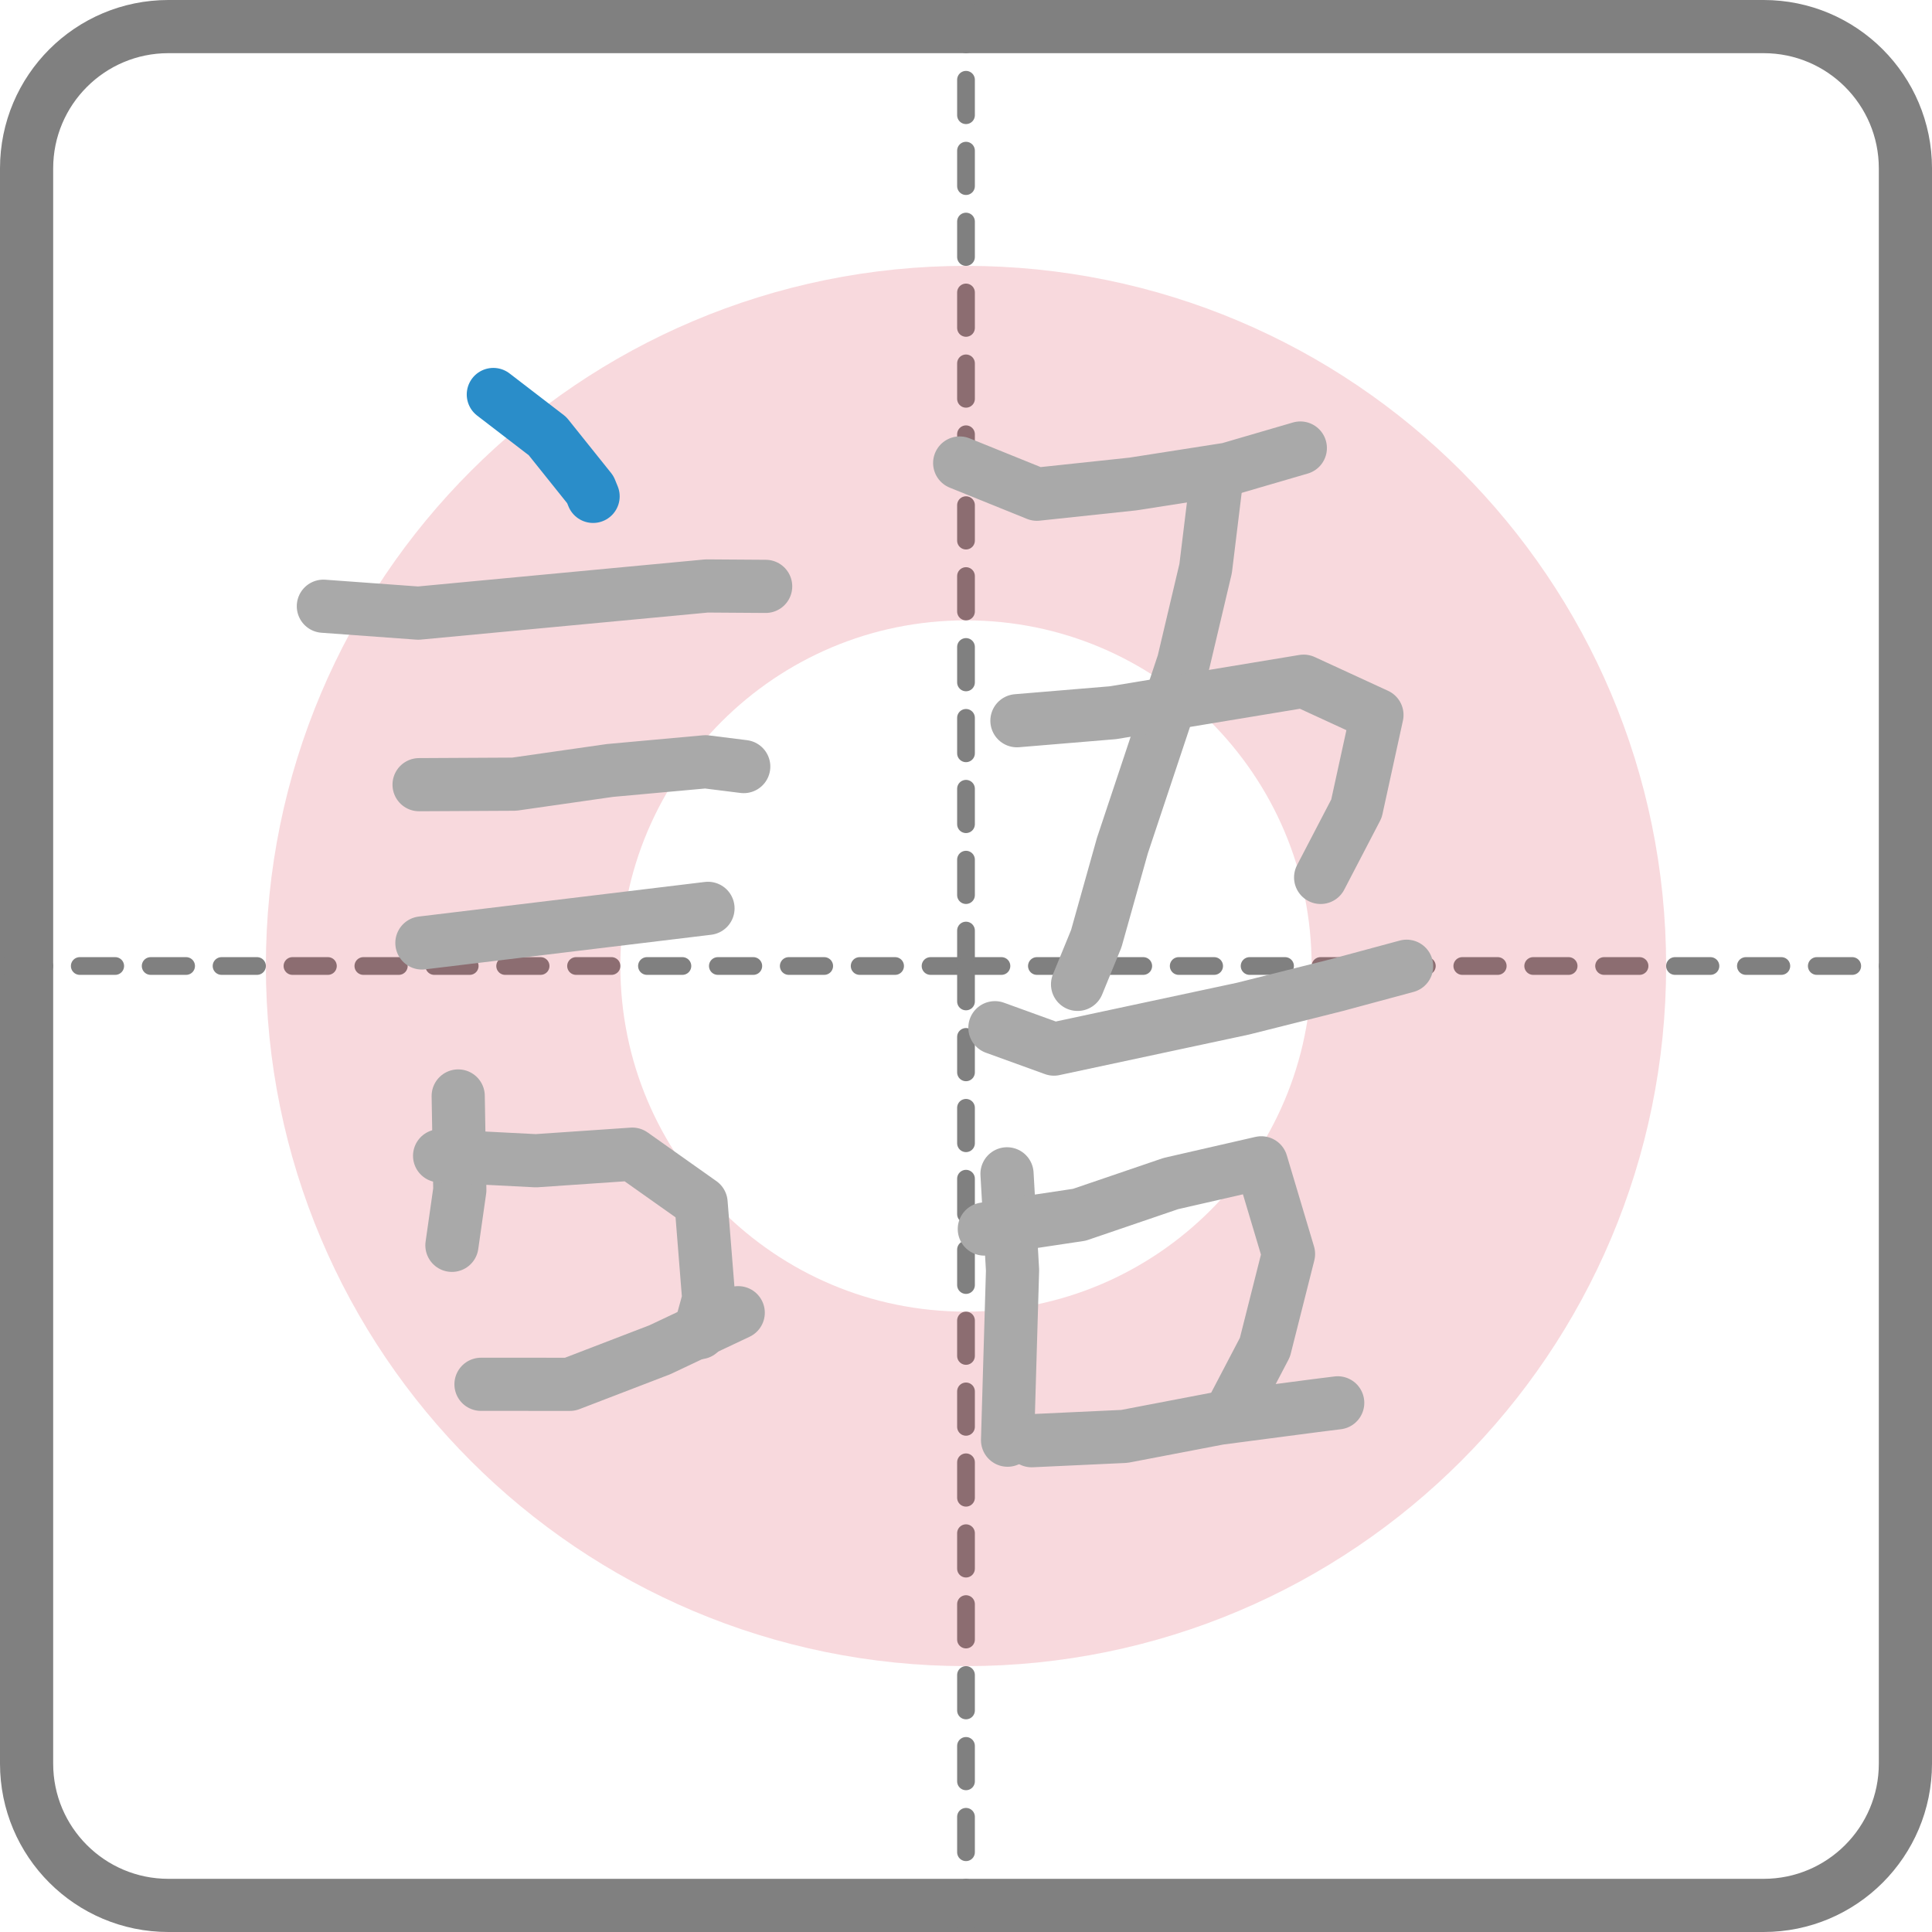
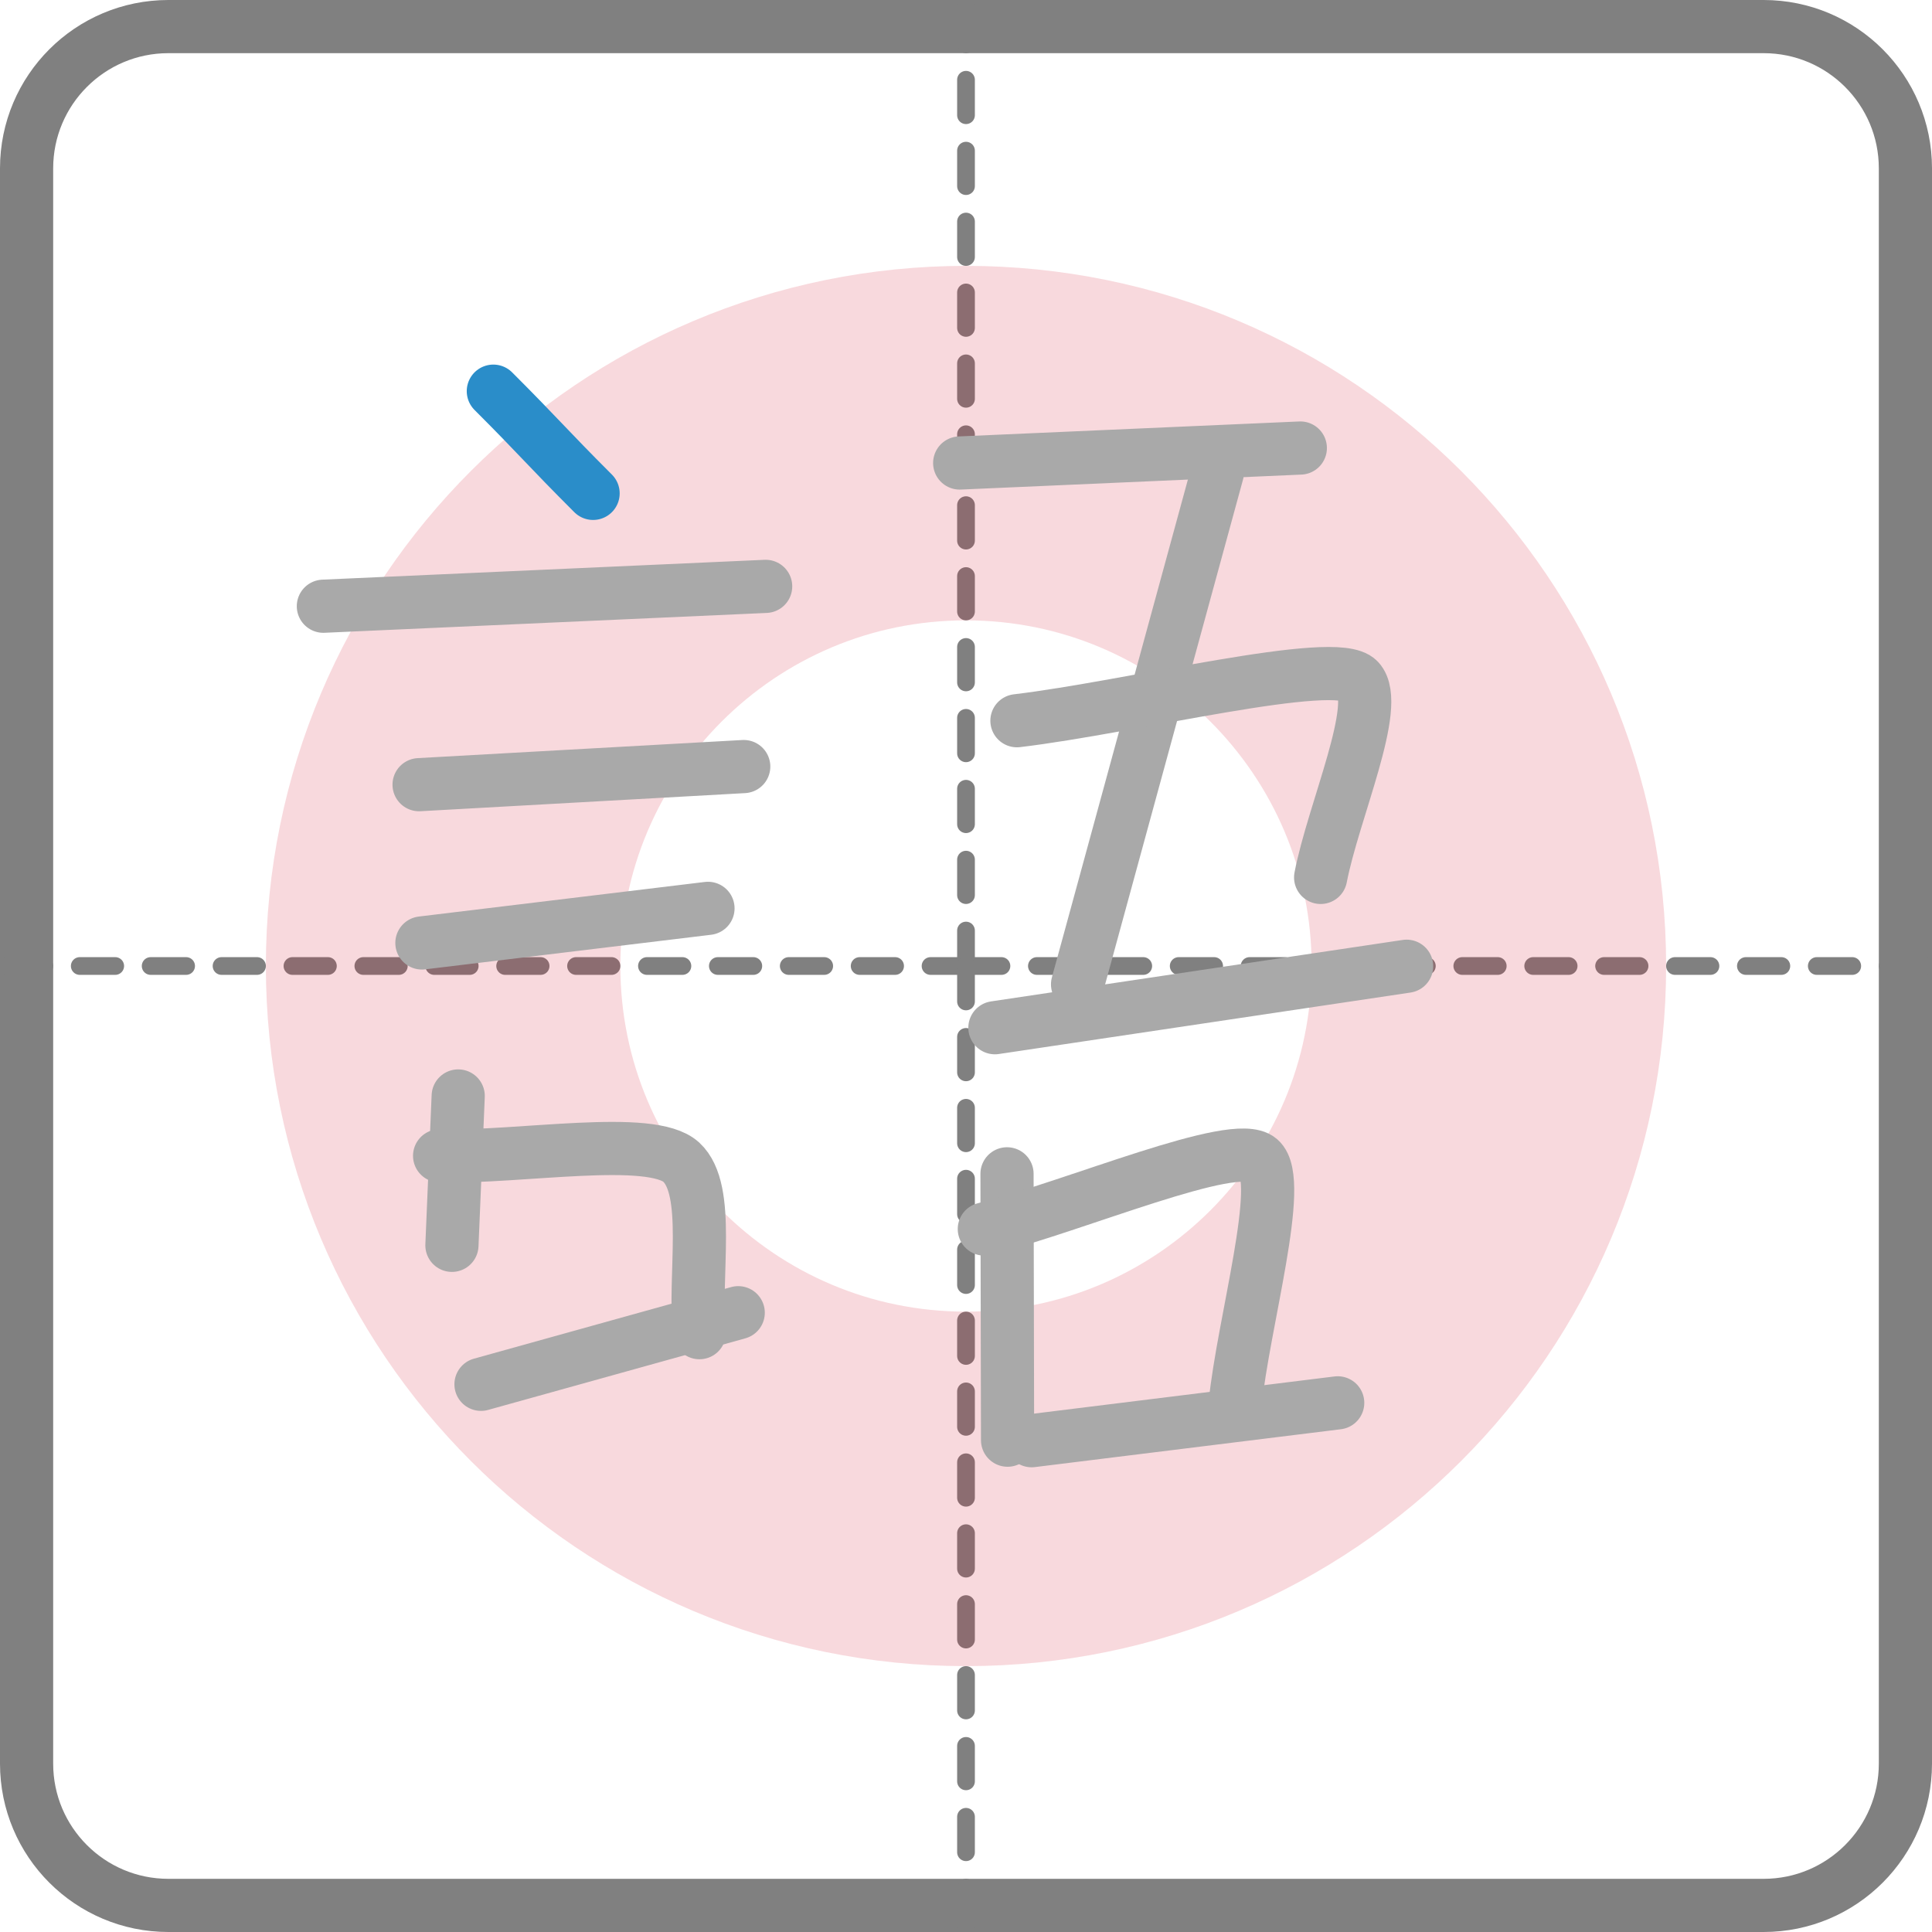
<svg xmlns="http://www.w3.org/2000/svg" height="109" viewBox="0 0 109 109" width="109">
  <rect fill="none" height="106" rx="8" ry="8" stroke="gray" stroke-linejoin="miter" stroke-width="3" width="106" x="1.5" y="1.5" />
  <line stroke="gray" stroke-dasharray="2,2" stroke-linecap="round" stroke-width="1" x1="54.5" x2="109" y1="54.5" y2="54.5" />
  <line stroke="gray" stroke-dasharray="2,2" stroke-linecap="round" stroke-width="1" x1="54.5" x2="0" y1="54.5" y2="54.5" />
  <line stroke="gray" stroke-dasharray="2,2" stroke-linecap="round" stroke-width="1" x1="54.5" x2="54.5" y1="54.5" y2="0" />
  <line stroke="gray" stroke-dasharray="2,2" stroke-linecap="round" stroke-width="1" x1="54.5" x2="54.5" y1="54.5" y2="109" />
  <circle cx="54.5" cy="54.5" fill="none" opacity="0.15" r="29.5" stroke="#D0021B" stroke-width="20" />
-   <path d="M18.244,34.202 L23.598,34.592 C23.598,34.592 30.282,33.962 30.282,33.962 C33.48,33.661 36.678,33.36 39.875,33.059 L43.197,33.082" fill="none" stroke="darkgrey" stroke-linecap="round" stroke-linejoin="round" stroke-width="3" />
-   <path d="M23.644,44.27 L29.011,44.242 L34.406,43.469 L39.803,42.978 L41.96,43.248" fill="none" stroke="darkgrey" stroke-linecap="round" stroke-linejoin="round" stroke-width="3" />
-   <path d="M23.803,53.2 C23.803,53.2 30.468,52.394 30.468,52.394 C33.626,52.012 36.785,51.63 39.943,51.248" fill="none" stroke="darkgrey" stroke-linecap="round" stroke-linejoin="round" stroke-width="3" />
-   <path d="M25.851,61.833 L25.942,67.138 L25.497,70.259" fill="none" stroke="darkgrey" stroke-linecap="round" stroke-linejoin="round" stroke-width="3" />
-   <path d="M24.802,65.209 L30.236,65.487 L35.673,65.116 L39.553,67.862 L39.985,73.277 L39.461,75.187" fill="none" stroke="darkgrey" stroke-linecap="round" stroke-linejoin="round" stroke-width="3" />
-   <path d="M27.137,78.1 L32.153,78.101 L37.232,76.149 L41.649,74.061" fill="none" stroke="darkgrey" stroke-linecap="round" stroke-linejoin="round" stroke-width="3" />
-   <path d="M54.144,26.122 L58.499,27.883 L63.919,27.306 L69.286,26.467 L73.362,25.277" fill="none" stroke="darkgrey" stroke-linecap="round" stroke-linejoin="round" stroke-width="3" />
-   <path d="M68.681,26.664 L68.02,32.074 L66.768,37.373 C66.768,37.373 66.768,37.373 65.045,42.543 C64.471,44.267 63.897,45.99 63.322,47.714 C63.322,47.714 63.322,47.714 63.322,47.714 L61.849,52.959 L60.794,55.536" fill="none" stroke="darkgrey" stroke-linecap="round" stroke-linejoin="round" stroke-width="3" />
-   <path d="M57.374,40.662 L62.794,40.21 C62.794,40.21 62.794,40.21 70.859,38.877 C73.548,38.432 73.548,38.432 73.548,38.432 L77.685,40.337 L76.529,45.62 L74.508,49.502" fill="none" stroke="darkgrey" stroke-linecap="round" stroke-linejoin="round" stroke-width="3" />
-   <path d="M56.131,57.982 L59.461,59.188 C59.461,59.188 70.12,56.908 70.12,56.908 L75.404,55.581 L79.359,54.514" fill="none" stroke="darkgrey" stroke-linecap="round" stroke-linejoin="round" stroke-width="3" />
-   <path d="M56.814,66.225 L57.126,71.665 C57.126,71.665 57.092,72.828 56.966,77.113 C56.966,77.113 56.845,81.252 56.845,81.252" fill="none" stroke="darkgrey" stroke-linecap="round" stroke-linejoin="round" stroke-width="3" />
-   <path d="M55.534,69.34 L60.895,68.535 L66.054,66.775 L71.16,65.605 L72.696,70.748 L71.365,76.014 L69.681,79.232" fill="none" stroke="darkgrey" stroke-linecap="round" stroke-linejoin="round" stroke-width="3" />
-   <path d="M58.204,81.282 L63.437,81.039 L68.79,80.014 L74.193,79.306 L75.471,79.146" fill="none" stroke="darkgrey" stroke-linecap="round" stroke-linejoin="round" stroke-width="3" />
-   <path d="M27.833,22.257 L30.889,24.605 L33.305,27.622 L33.461,28.004" fill="none" stroke="#2A8DC9" stroke-linecap="round" stroke-linejoin="round" stroke-width="3" />
+   <path d="M18.244,34.202 C26.562,33.828 34.88,33.455 43.197,33.082" fill="none" stroke="darkgrey" stroke-linecap="round" stroke-linejoin="round" stroke-width="3" />
+   <path d="M23.644,44.27 C29.749,43.929 35.855,43.588 41.96,43.248" fill="none" stroke="darkgrey" stroke-linecap="round" stroke-linejoin="round" stroke-width="3" />
+   <path d="M23.803,53.2 C29.183,52.549 34.563,51.899 39.943,51.248" fill="none" stroke="darkgrey" stroke-linecap="round" stroke-linejoin="round" stroke-width="3" />
+   <path d="M25.851,61.833 C25.733,64.642 25.615,67.45 25.497,70.259" fill="none" stroke="darkgrey" stroke-linecap="round" stroke-linejoin="round" stroke-width="3" />
+   <path d="M24.802,65.209 C29.347,65.329 36.735,63.997 38.437,65.568 C40.139,67.139 39.12,71.98 39.461,75.187" fill="none" stroke="darkgrey" stroke-linecap="round" stroke-linejoin="round" stroke-width="3" />
+   <path d="M27.137,78.1 C31.974,76.754 36.811,75.407 41.649,74.061" fill="none" stroke="darkgrey" stroke-linecap="round" stroke-linejoin="round" stroke-width="3" />
+   <path d="M54.144,26.122 C60.55,25.841 66.956,25.559 73.362,25.277" fill="none" stroke="darkgrey" stroke-linecap="round" stroke-linejoin="round" stroke-width="3" />
+   <path d="M68.681,26.664 C66.052,36.288 63.423,45.912 60.794,55.536" fill="none" stroke="darkgrey" stroke-linecap="round" stroke-linejoin="round" stroke-width="3" />
+   <path d="M57.374,40.662 C63.801,39.898 75.366,36.985 76.654,38.369 C77.941,39.752 75.223,45.791 74.508,49.502" fill="none" stroke="darkgrey" stroke-linecap="round" stroke-linejoin="round" stroke-width="3" />
+   <path d="M56.131,57.982 C63.874,56.826 71.617,55.67 79.359,54.514" fill="none" stroke="darkgrey" stroke-linecap="round" stroke-linejoin="round" stroke-width="3" />
+   <path d="M56.814,66.225 C56.824,71.234 56.834,76.243 56.845,81.252" fill="none" stroke="darkgrey" stroke-linecap="round" stroke-linejoin="round" stroke-width="3" />
+   <path d="M55.534,69.34 C60.713,68.028 69.659,64.187 71.071,65.404 C72.482,66.621 70.144,74.623 69.681,79.232" fill="none" stroke="darkgrey" stroke-linecap="round" stroke-linejoin="round" stroke-width="3" />
+   <path d="M58.204,81.282 C63.959,80.57 69.715,79.858 75.471,79.146" fill="none" stroke="darkgrey" stroke-linecap="round" stroke-linejoin="round" stroke-width="3" />
+   <path d="M27.833,22.069 C30.499,24.736 30.794,25.168 33.461,27.835" fill="none" stroke="#2A8DC9" stroke-linecap="round" stroke-linejoin="round" stroke-width="3" />
</svg>
